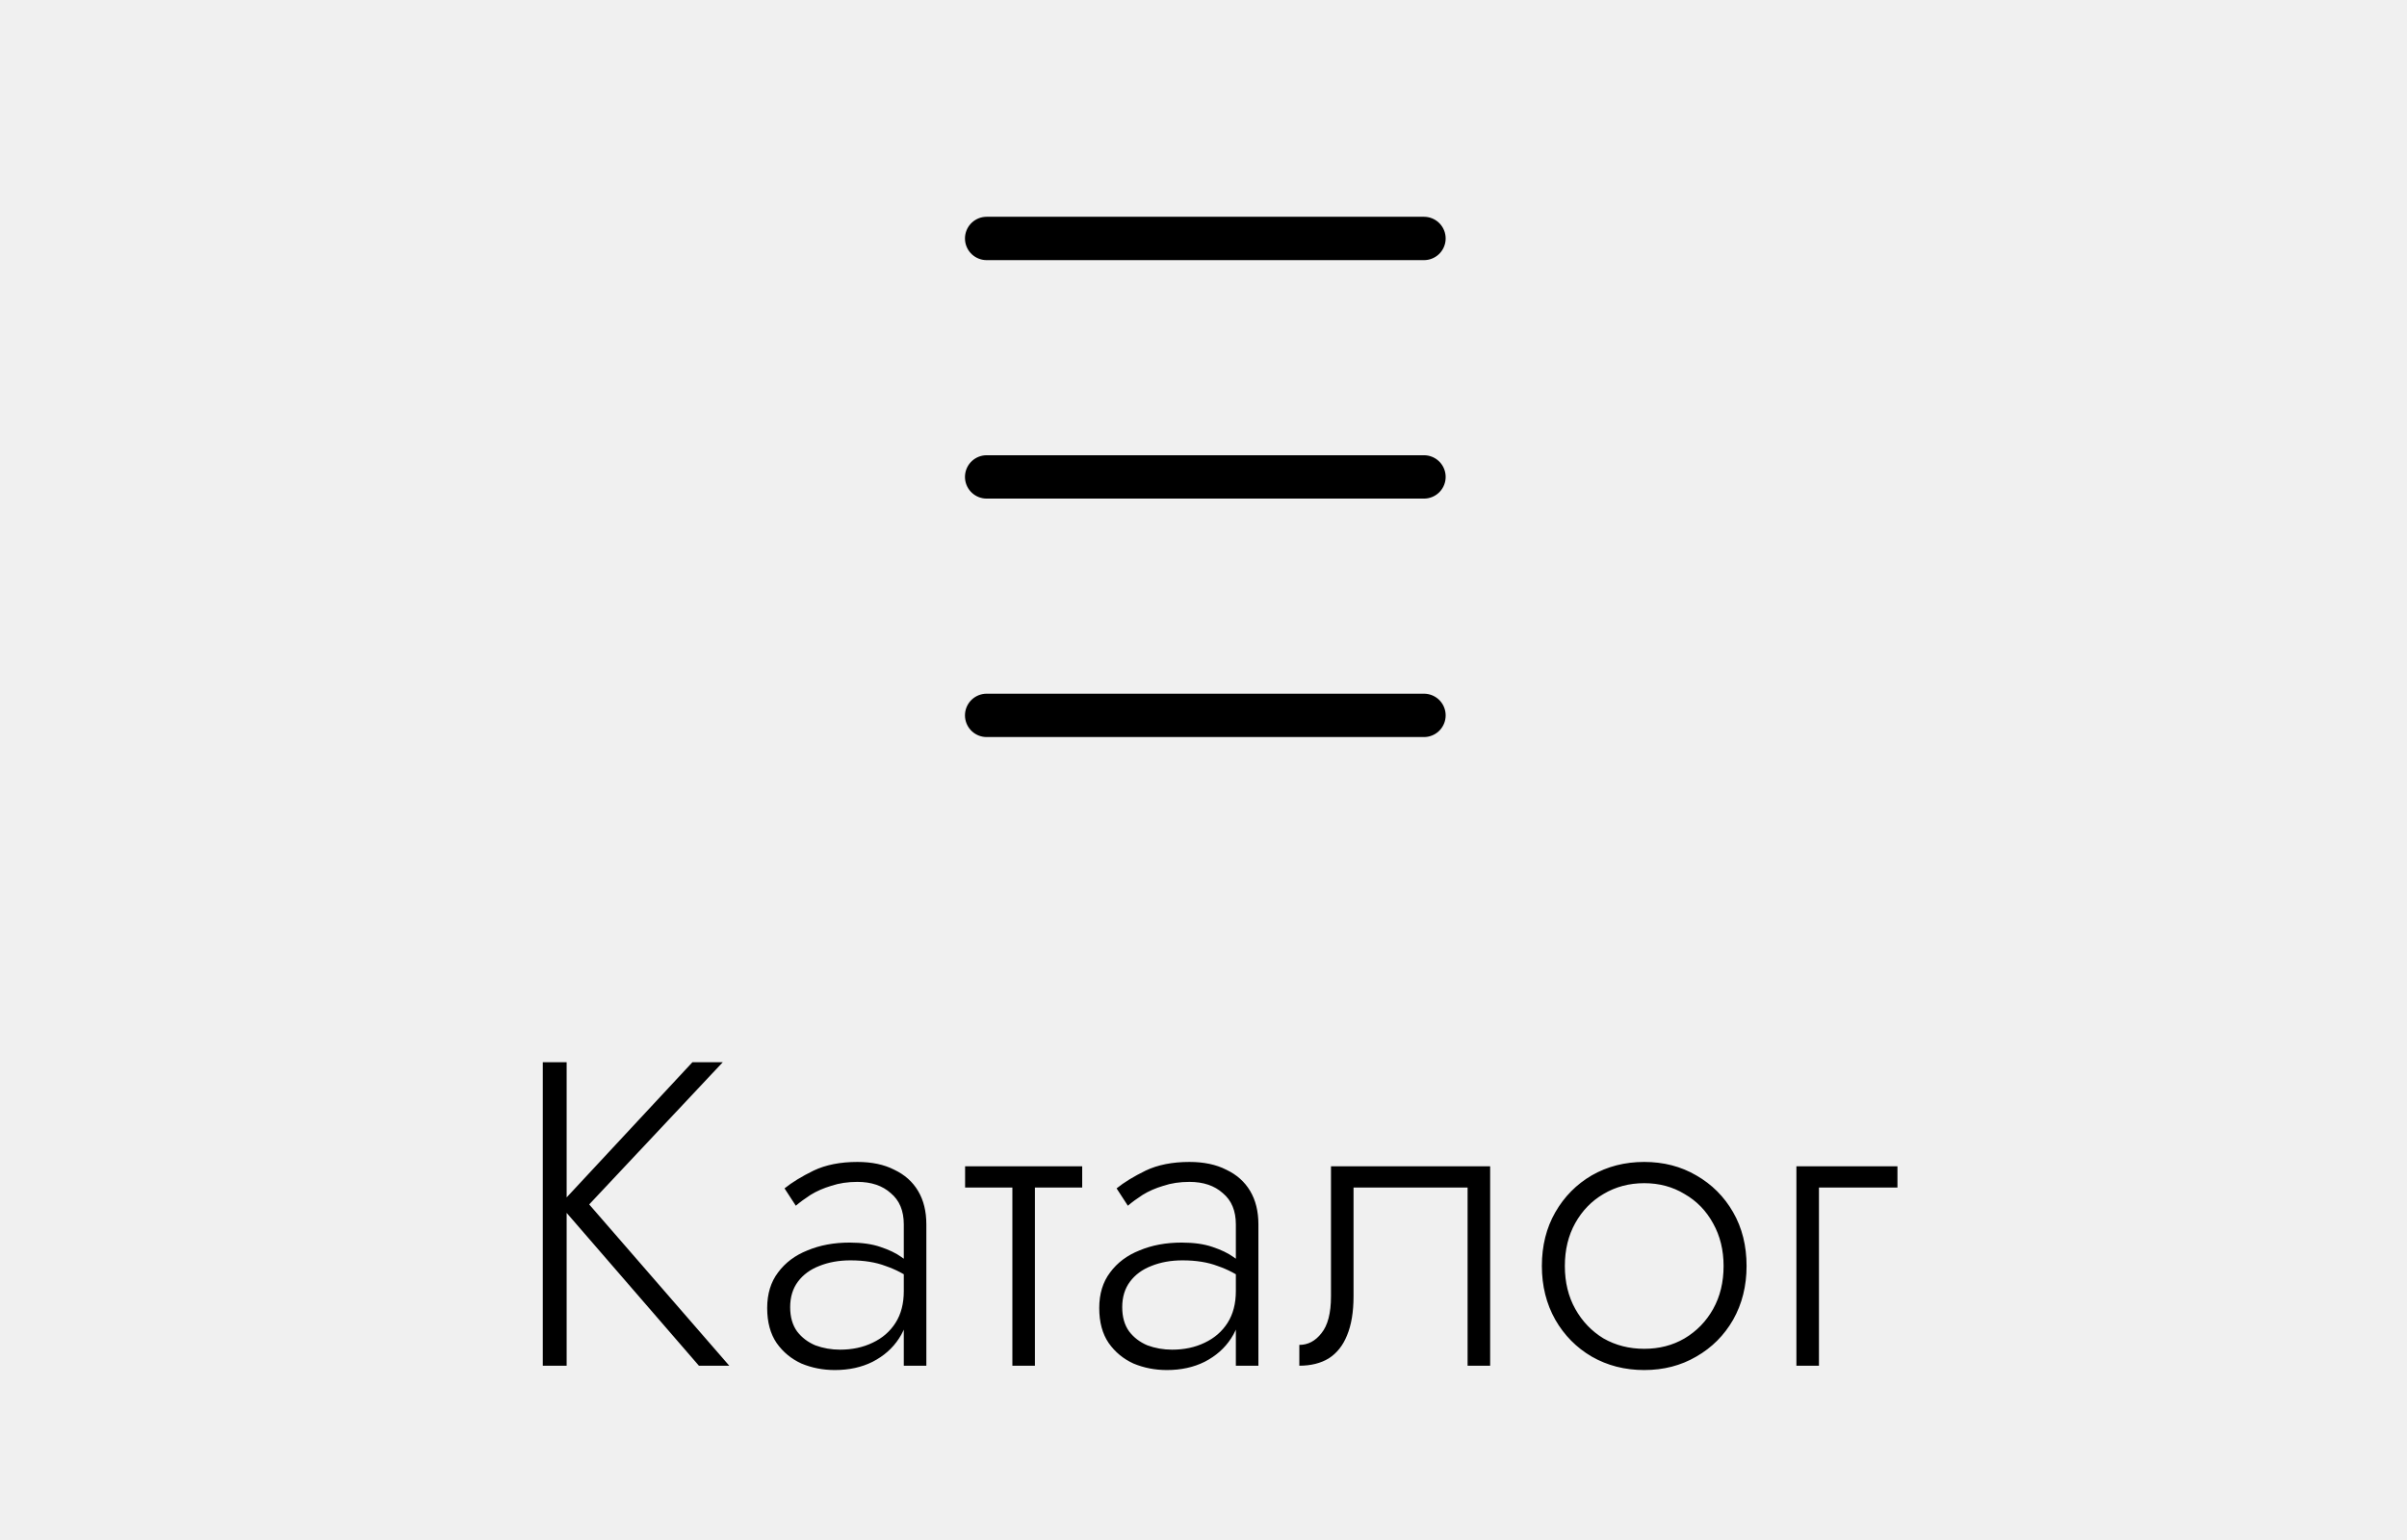
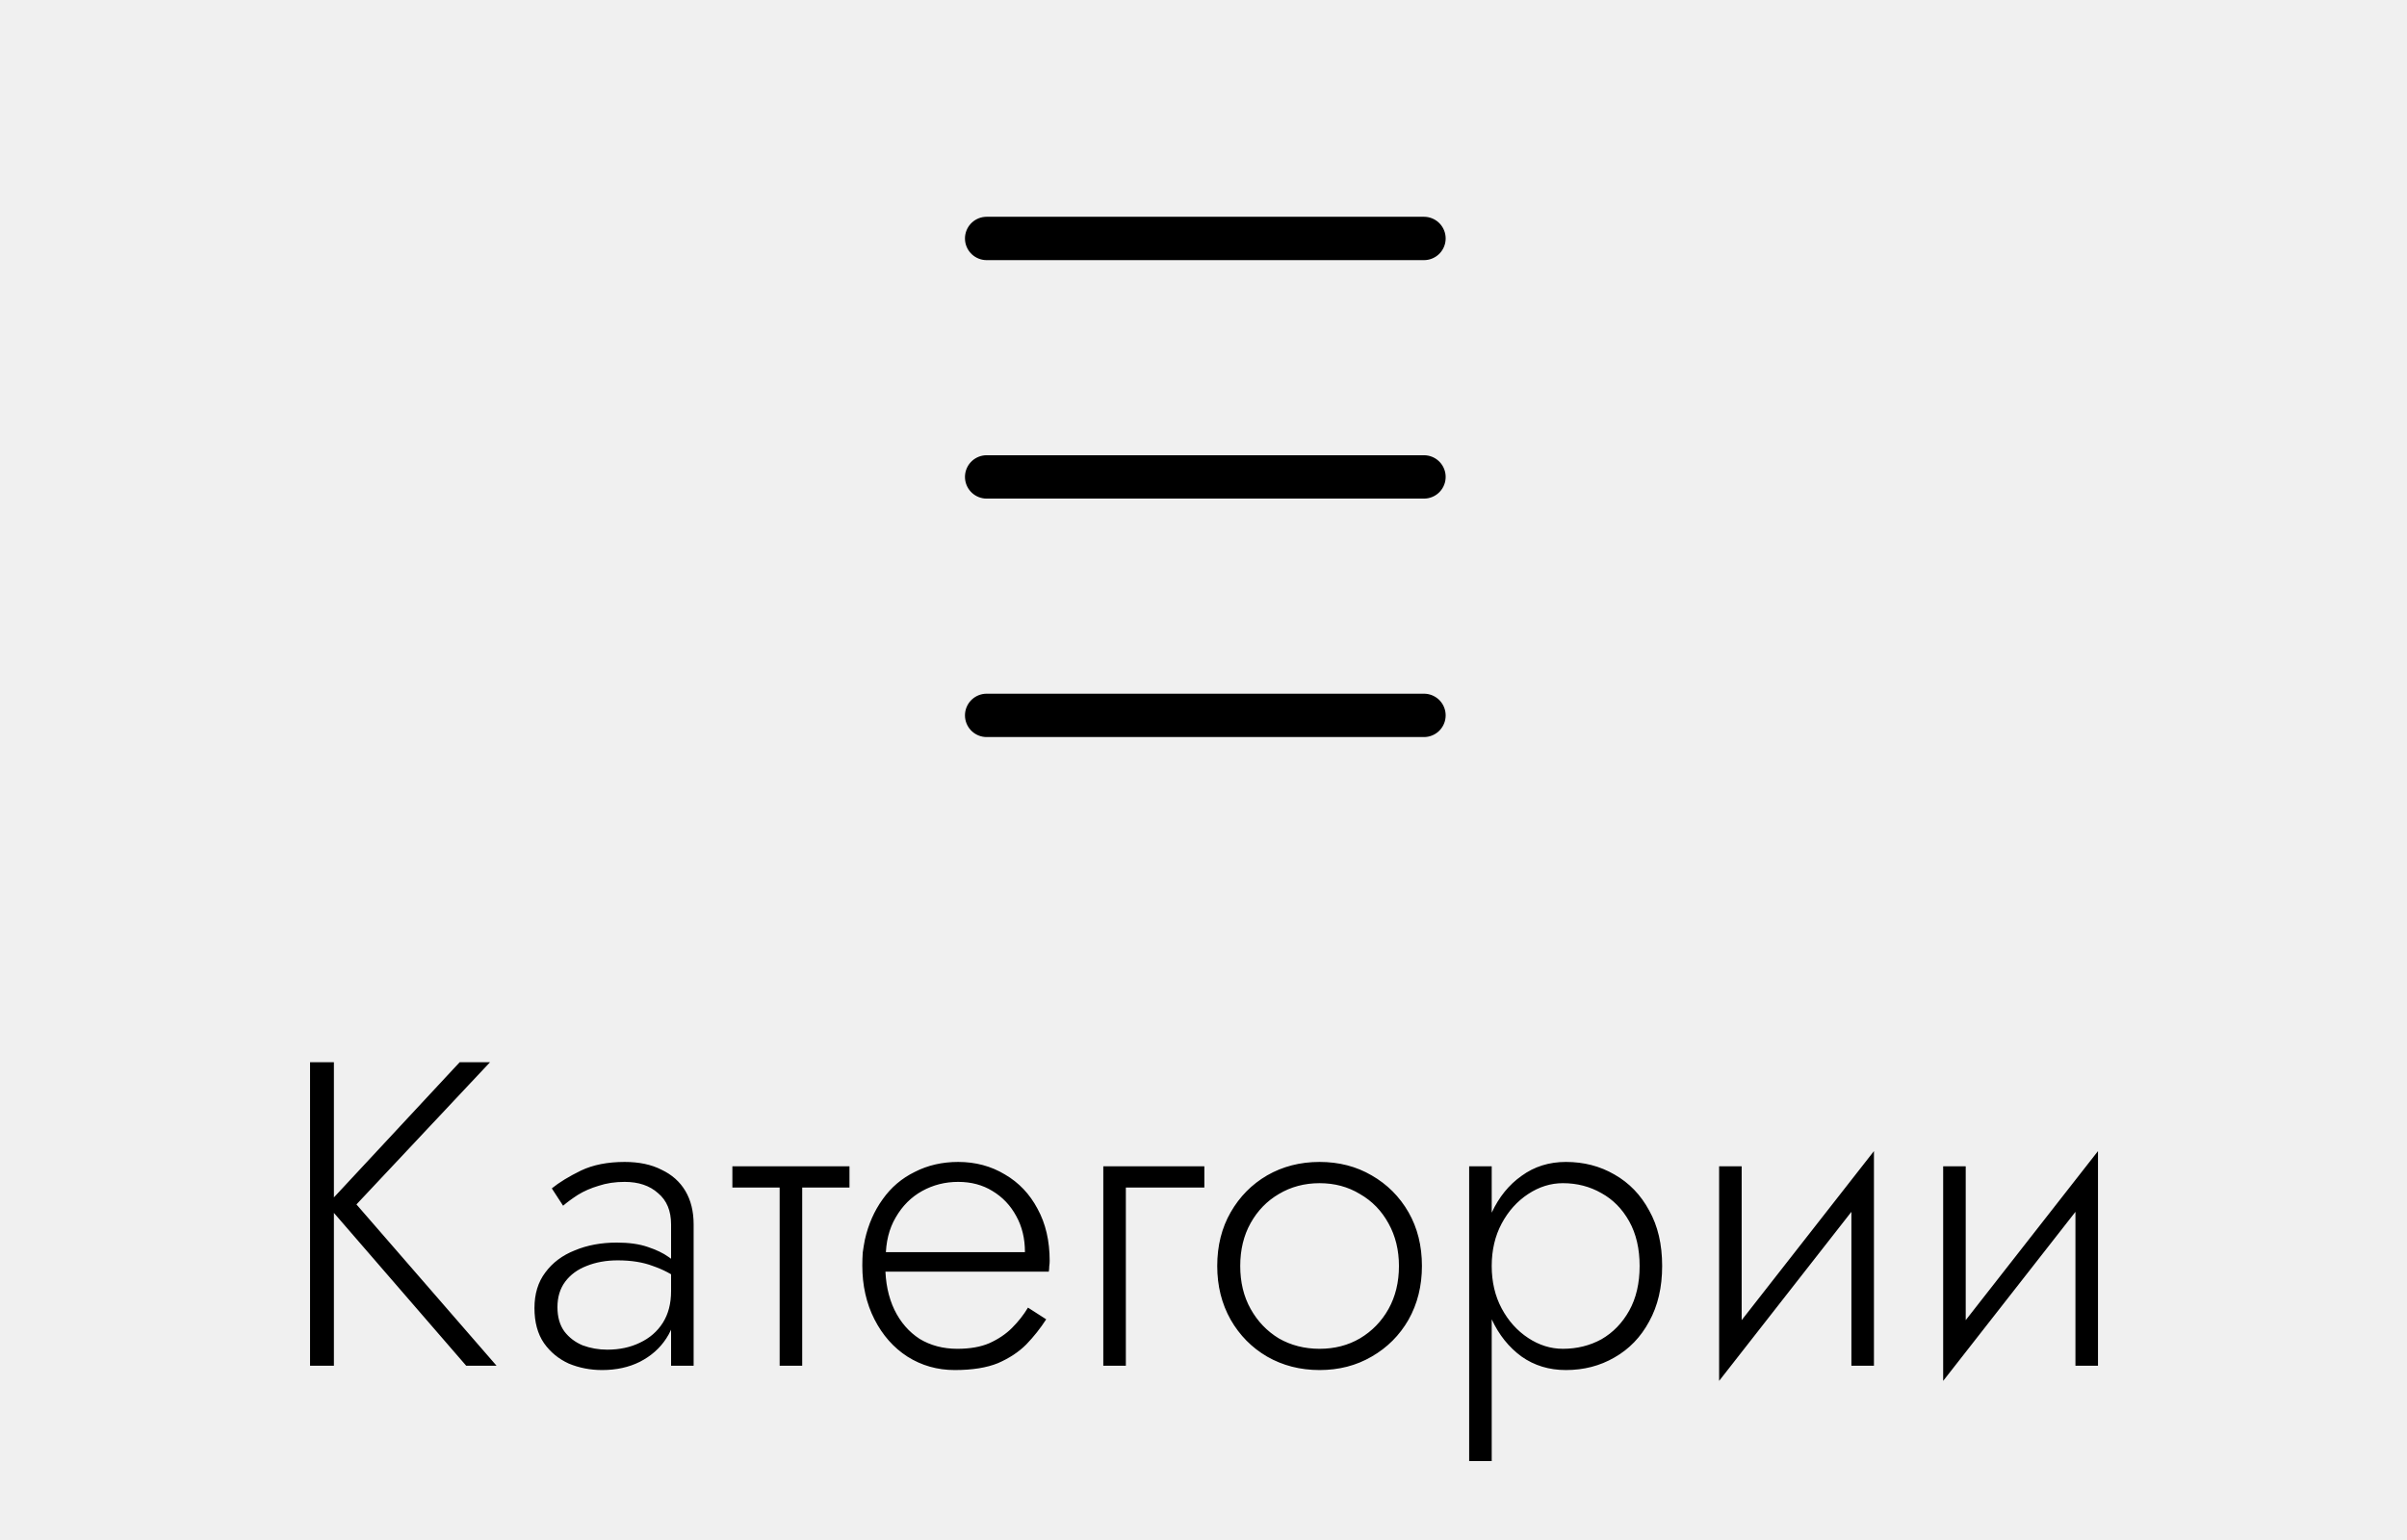
<svg xmlns="http://www.w3.org/2000/svg" width="111" height="71" viewBox="0 0 111 71" fill="none">
-   <path d="M25.031 49V63H26.131V49H25.031ZM31.931 49L25.811 55.58L32.231 63H33.631L27.171 55.56L33.331 49H31.931ZM36.439 60.3C36.439 59.833 36.559 59.44 36.799 59.12C37.039 58.8 37.366 58.56 37.779 58.4C38.206 58.227 38.686 58.14 39.219 58.14C39.846 58.14 40.386 58.227 40.839 58.4C41.306 58.56 41.726 58.78 42.099 59.06V58.42C41.993 58.3 41.813 58.153 41.559 57.98C41.319 57.807 40.999 57.653 40.599 57.52C40.213 57.387 39.739 57.32 39.179 57.32C38.459 57.32 37.813 57.44 37.239 57.68C36.666 57.907 36.213 58.247 35.879 58.7C35.546 59.14 35.379 59.687 35.379 60.34C35.379 60.993 35.526 61.533 35.819 61.96C36.113 62.373 36.493 62.687 36.959 62.9C37.439 63.1 37.953 63.2 38.499 63.2C39.153 63.2 39.733 63.073 40.239 62.82C40.759 62.553 41.166 62.193 41.459 61.74C41.766 61.273 41.919 60.747 41.919 60.16L41.679 59.56C41.679 60.133 41.553 60.62 41.299 61.02C41.046 61.42 40.693 61.727 40.239 61.94C39.799 62.153 39.299 62.26 38.739 62.26C38.339 62.26 37.959 62.193 37.599 62.06C37.253 61.913 36.973 61.7 36.759 61.42C36.546 61.127 36.439 60.753 36.439 60.3ZM36.699 55.62C36.886 55.46 37.113 55.293 37.379 55.12C37.659 54.947 37.979 54.807 38.339 54.7C38.699 54.58 39.099 54.52 39.539 54.52C40.179 54.52 40.693 54.693 41.079 55.04C41.479 55.373 41.679 55.853 41.679 56.48V63H42.719V56.48C42.719 55.88 42.593 55.367 42.339 54.94C42.086 54.513 41.719 54.187 41.239 53.96C40.773 53.72 40.206 53.6 39.539 53.6C38.753 53.6 38.079 53.733 37.519 54C36.973 54.267 36.526 54.54 36.179 54.82L36.699 55.62ZM44.506 53.8V54.78H49.906V53.8H44.506ZM46.686 54.08V63H47.726V54.08H46.686ZM51.752 60.3C51.752 59.833 51.872 59.44 52.112 59.12C52.352 58.8 52.678 58.56 53.092 58.4C53.518 58.227 53.998 58.14 54.532 58.14C55.158 58.14 55.698 58.227 56.152 58.4C56.618 58.56 57.038 58.78 57.412 59.06V58.42C57.305 58.3 57.125 58.153 56.872 57.98C56.632 57.807 56.312 57.653 55.912 57.52C55.525 57.387 55.052 57.32 54.492 57.32C53.772 57.32 53.125 57.44 52.552 57.68C51.978 57.907 51.525 58.247 51.192 58.7C50.858 59.14 50.692 59.687 50.692 60.34C50.692 60.993 50.838 61.533 51.132 61.96C51.425 62.373 51.805 62.687 52.272 62.9C52.752 63.1 53.265 63.2 53.812 63.2C54.465 63.2 55.045 63.073 55.552 62.82C56.072 62.553 56.478 62.193 56.772 61.74C57.078 61.273 57.232 60.747 57.232 60.16L56.992 59.56C56.992 60.133 56.865 60.62 56.612 61.02C56.358 61.42 56.005 61.727 55.552 61.94C55.112 62.153 54.612 62.26 54.052 62.26C53.652 62.26 53.272 62.193 52.912 62.06C52.565 61.913 52.285 61.7 52.072 61.42C51.858 61.127 51.752 60.753 51.752 60.3ZM52.012 55.62C52.198 55.46 52.425 55.293 52.692 55.12C52.972 54.947 53.292 54.807 53.652 54.7C54.012 54.58 54.412 54.52 54.852 54.52C55.492 54.52 56.005 54.693 56.392 55.04C56.792 55.373 56.992 55.853 56.992 56.48V63H58.032V56.48C58.032 55.88 57.905 55.367 57.652 54.94C57.398 54.513 57.032 54.187 56.552 53.96C56.085 53.72 55.518 53.6 54.852 53.6C54.065 53.6 53.392 53.733 52.832 54C52.285 54.267 51.838 54.54 51.492 54.82L52.012 55.62ZM68.719 53.8H61.379V59.8C61.379 60.573 61.232 61.14 60.939 61.5C60.659 61.86 60.319 62.04 59.919 62.04V63C60.452 63 60.905 62.887 61.279 62.66C61.652 62.42 61.932 62.067 62.119 61.6C62.319 61.12 62.419 60.52 62.419 59.8V54.78H67.679V63H68.719V53.8ZM71.104 58.4C71.104 59.32 71.311 60.147 71.724 60.88C72.138 61.6 72.698 62.167 73.404 62.58C74.124 62.993 74.931 63.2 75.824 63.2C76.718 63.2 77.518 62.993 78.224 62.58C78.944 62.167 79.511 61.6 79.924 60.88C80.338 60.147 80.544 59.32 80.544 58.4C80.544 57.467 80.338 56.64 79.924 55.92C79.511 55.2 78.944 54.633 78.224 54.22C77.518 53.807 76.718 53.6 75.824 53.6C74.931 53.6 74.124 53.807 73.404 54.22C72.698 54.633 72.138 55.2 71.724 55.92C71.311 56.64 71.104 57.467 71.104 58.4ZM72.164 58.4C72.164 57.653 72.324 56.993 72.644 56.42C72.964 55.847 73.398 55.4 73.944 55.08C74.504 54.747 75.131 54.58 75.824 54.58C76.518 54.58 77.138 54.747 77.684 55.08C78.244 55.4 78.684 55.853 79.004 56.44C79.324 57.013 79.484 57.667 79.484 58.4C79.484 59.147 79.324 59.807 79.004 60.38C78.684 60.953 78.244 61.407 77.684 61.74C77.138 62.06 76.518 62.22 75.824 62.22C75.131 62.22 74.504 62.06 73.944 61.74C73.398 61.407 72.964 60.953 72.644 60.38C72.324 59.807 72.164 59.147 72.164 58.4ZM82.842 53.8V63H83.882V54.78H87.502V53.8H82.842Z" fill="black" />
+   <path d="M14.298 49H15.398V63H14.298V49ZM21.198 49H22.598L16.438 55.56L22.898 63H21.498L15.078 55.58L21.198 49ZM25.707 60.3C25.707 60.753 25.814 61.127 26.027 61.42C26.24 61.7 26.52 61.913 26.867 62.06C27.227 62.193 27.607 62.26 28.007 62.26C28.567 62.26 29.067 62.153 29.507 61.94C29.96 61.727 30.314 61.42 30.567 61.02C30.82 60.62 30.947 60.133 30.947 59.56L31.187 60.16C31.187 60.747 31.034 61.273 30.727 61.74C30.433 62.193 30.027 62.553 29.507 62.82C29 63.073 28.42 63.2 27.767 63.2C27.22 63.2 26.707 63.1 26.227 62.9C25.76 62.687 25.38 62.373 25.087 61.96C24.794 61.533 24.647 60.993 24.647 60.34C24.647 59.687 24.814 59.14 25.147 58.7C25.48 58.247 25.933 57.907 26.507 57.68C27.08 57.44 27.727 57.32 28.447 57.32C29.007 57.32 29.48 57.387 29.867 57.52C30.267 57.653 30.587 57.807 30.827 57.98C31.08 58.153 31.26 58.3 31.367 58.42V59.06C30.994 58.78 30.573 58.56 30.107 58.4C29.654 58.227 29.113 58.14 28.487 58.14C27.953 58.14 27.474 58.227 27.047 58.4C26.634 58.56 26.307 58.8 26.067 59.12C25.827 59.44 25.707 59.833 25.707 60.3ZM25.967 55.62L25.447 54.82C25.794 54.54 26.24 54.267 26.787 54C27.347 53.733 28.02 53.6 28.807 53.6C29.474 53.6 30.04 53.72 30.507 53.96C30.987 54.187 31.354 54.513 31.607 54.94C31.86 55.367 31.987 55.88 31.987 56.48V63H30.947V56.48C30.947 55.853 30.747 55.373 30.347 55.04C29.96 54.693 29.447 54.52 28.807 54.52C28.367 54.52 27.967 54.58 27.607 54.7C27.247 54.807 26.927 54.947 26.647 55.12C26.38 55.293 26.154 55.46 25.967 55.62ZM33.774 53.8H39.174V54.78H33.774V53.8ZM35.954 54.08H36.994V63H35.954V54.08ZM40.426 58.66V57.76H47.266C47.266 57.133 47.133 56.58 46.866 56.1C46.6 55.607 46.233 55.22 45.766 54.94C45.313 54.66 44.786 54.52 44.186 54.52C43.586 54.52 43.033 54.66 42.526 54.94C42.02 55.22 41.613 55.627 41.306 56.16C41 56.68 40.846 57.3 40.846 58.02L40.826 58.38C40.826 59.153 40.966 59.833 41.246 60.42C41.526 60.993 41.913 61.44 42.406 61.76C42.913 62.067 43.493 62.22 44.146 62.22C44.733 62.22 45.226 62.133 45.626 61.96C46.04 61.773 46.386 61.54 46.666 61.26C46.96 60.967 47.206 60.653 47.406 60.32L48.246 60.86C47.98 61.273 47.673 61.66 47.326 62.02C46.98 62.367 46.546 62.653 46.026 62.88C45.506 63.093 44.84 63.2 44.026 63.2C43.226 63.2 42.5 62.993 41.846 62.58C41.206 62.167 40.7 61.593 40.326 60.86C39.953 60.127 39.766 59.3 39.766 58.38C39.766 58.167 39.773 57.967 39.786 57.78C39.813 57.58 39.846 57.38 39.886 57.18C40.046 56.473 40.32 55.853 40.706 55.32C41.093 54.773 41.586 54.353 42.186 54.06C42.786 53.753 43.453 53.6 44.186 53.6C44.986 53.6 45.706 53.793 46.346 54.18C46.986 54.553 47.486 55.08 47.846 55.76C48.22 56.44 48.406 57.24 48.406 58.16C48.406 58.24 48.4 58.327 48.386 58.42C48.386 58.5 48.38 58.58 48.366 58.66H40.426ZM50.879 53.8H55.539V54.78H51.919V63H50.879V53.8ZM56.133 58.4C56.133 57.467 56.34 56.64 56.754 55.92C57.167 55.2 57.727 54.633 58.434 54.22C59.154 53.807 59.96 53.6 60.853 53.6C61.747 53.6 62.547 53.807 63.254 54.22C63.974 54.633 64.54 55.2 64.954 55.92C65.367 56.64 65.573 57.467 65.573 58.4C65.573 59.32 65.367 60.147 64.954 60.88C64.54 61.6 63.974 62.167 63.254 62.58C62.547 62.993 61.747 63.2 60.853 63.2C59.96 63.2 59.154 62.993 58.434 62.58C57.727 62.167 57.167 61.6 56.754 60.88C56.34 60.147 56.133 59.32 56.133 58.4ZM57.194 58.4C57.194 59.147 57.353 59.807 57.673 60.38C57.993 60.953 58.427 61.407 58.974 61.74C59.533 62.06 60.16 62.22 60.853 62.22C61.547 62.22 62.167 62.06 62.714 61.74C63.273 61.407 63.714 60.953 64.034 60.38C64.353 59.807 64.513 59.147 64.513 58.4C64.513 57.667 64.353 57.013 64.034 56.44C63.714 55.853 63.273 55.4 62.714 55.08C62.167 54.747 61.547 54.58 60.853 54.58C60.16 54.58 59.533 54.747 58.974 55.08C58.427 55.4 57.993 55.847 57.673 56.42C57.353 56.993 57.194 57.653 57.194 58.4ZM68.791 67.4H67.751V53.8H68.791V67.4ZM76.651 58.4C76.651 59.387 76.451 60.24 76.052 60.96C75.665 61.68 75.132 62.233 74.451 62.62C73.785 63.007 73.038 63.2 72.212 63.2C71.438 63.2 70.758 62.993 70.171 62.58C69.585 62.153 69.125 61.58 68.791 60.86C68.472 60.127 68.311 59.307 68.311 58.4C68.311 57.48 68.472 56.66 68.791 55.94C69.125 55.22 69.585 54.653 70.171 54.24C70.758 53.813 71.438 53.6 72.212 53.6C73.038 53.6 73.785 53.793 74.451 54.18C75.132 54.567 75.665 55.12 76.052 55.84C76.451 56.547 76.651 57.4 76.651 58.4ZM75.612 58.4C75.612 57.6 75.451 56.913 75.132 56.34C74.811 55.767 74.385 55.333 73.852 55.04C73.318 54.733 72.725 54.58 72.072 54.58C71.511 54.58 70.978 54.747 70.472 55.08C69.965 55.413 69.558 55.867 69.251 56.44C68.945 57.013 68.791 57.667 68.791 58.4C68.791 59.133 68.945 59.787 69.251 60.36C69.558 60.933 69.965 61.387 70.472 61.72C70.978 62.053 71.511 62.22 72.072 62.22C72.725 62.22 73.318 62.073 73.852 61.78C74.385 61.473 74.811 61.033 75.132 60.46C75.451 59.887 75.612 59.2 75.612 58.4ZM86.318 54.7L79.278 63.7L79.378 62.1L86.418 53.1L86.318 54.7ZM80.318 53.8V62.22L79.278 63.7V53.8H80.318ZM86.418 53.1V63H85.378V54.58L86.418 53.1ZM96.65 54.7L89.61 63.7L89.71 62.1L96.75 53.1L96.65 54.7ZM90.65 53.8V62.22L89.61 63.7V53.8H90.65ZM96.75 53.1V63H95.71V54.58L96.75 53.1Z" fill="black" />
  <g clip-path="url(#clip0_35_107)">
    <path d="M45.5 11H65.667" stroke="black" stroke-width="2" stroke-linecap="round" stroke-linejoin="round" />
    <path d="M45.5 22H65.667" stroke="black" stroke-width="2" stroke-linecap="round" stroke-linejoin="round" />
    <path d="M45.5 33H65.667" stroke="black" stroke-width="2" stroke-linecap="round" stroke-linejoin="round" />
  </g>
  <defs>
    <clipPath id="clip0_35_107">
      <rect width="36" height="44" fill="white" transform="translate(37)" />
    </clipPath>
  </defs>
</svg>
